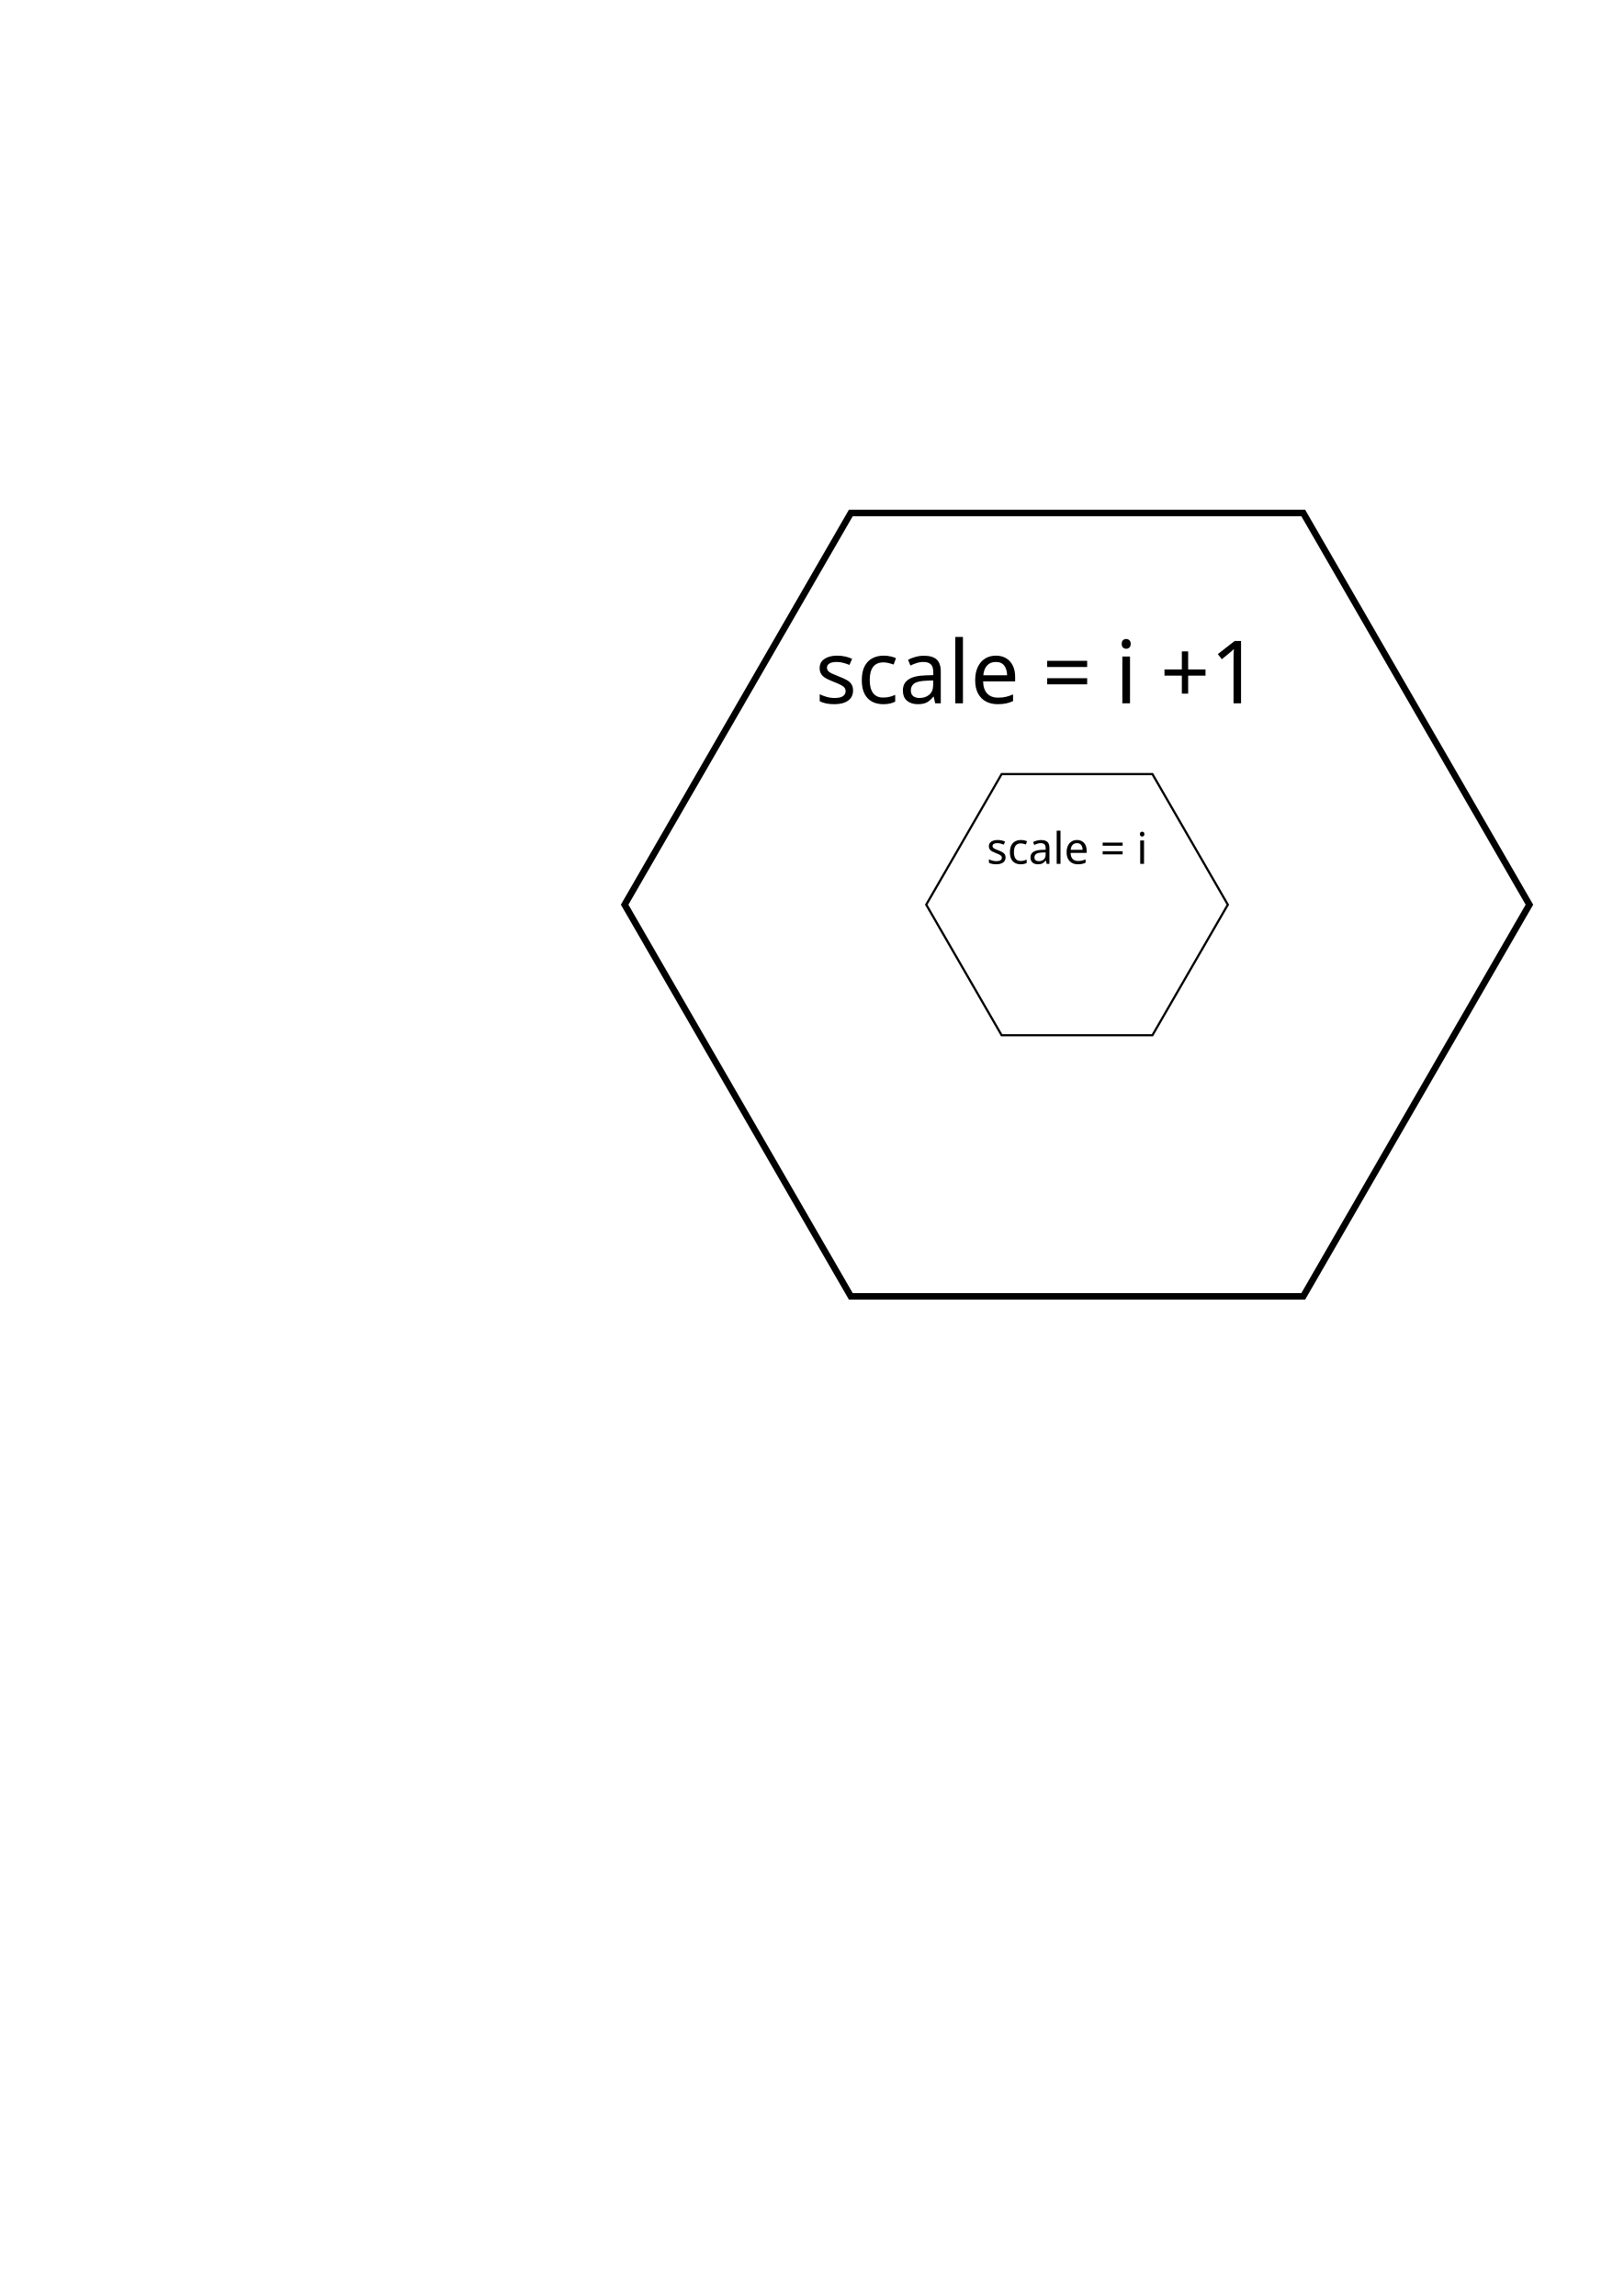
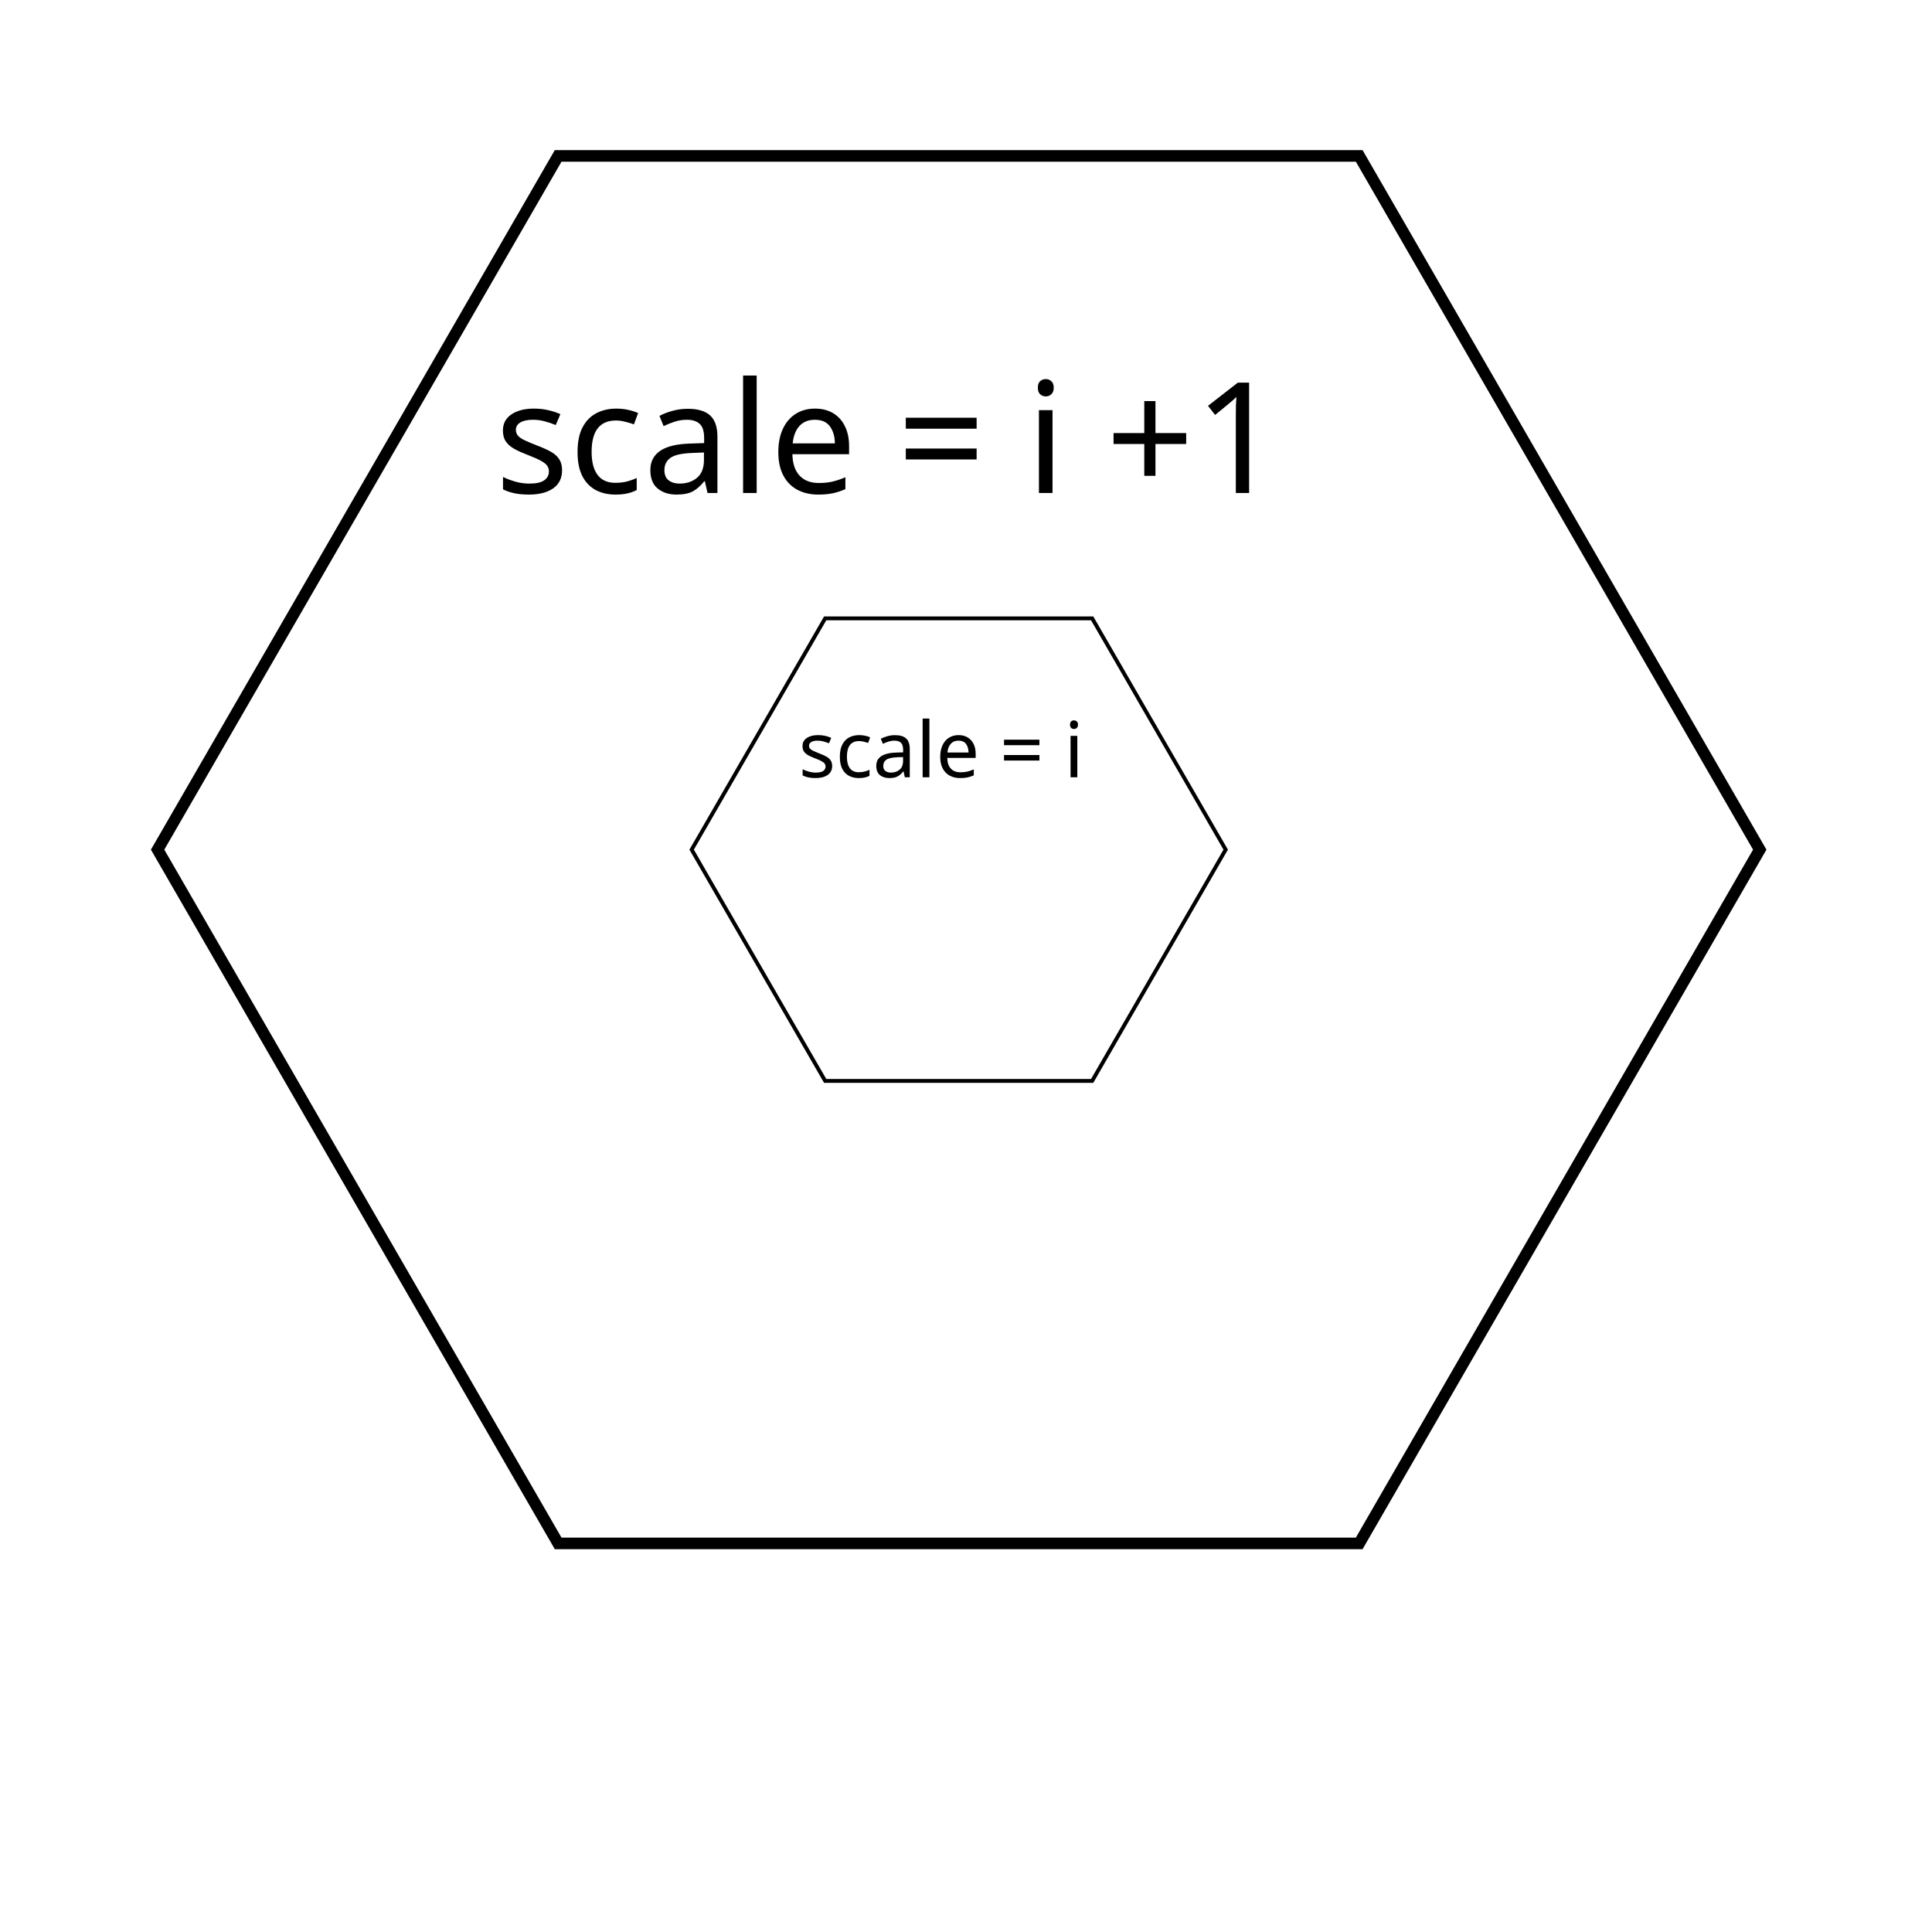
- <svg xmlns="http://www.w3.org/2000/svg" width="744.094" height="1052.362" id="svg2" version="1.1">
+ <svg xmlns="http://www.w3.org/2000/svg" width="500" height="500" id="svg2" version="1.1">
  <defs id="defs4" />
-   <g id="layer1">
-     <path d="m 223.124,455.373 34.553,59.847 -34.553,59.847 -69.105,0 -34.553,-59.847 34.553,-59.847 z" id="path2995" style="fill:none;stroke:#000000;stroke-width:1px;stroke-linecap:butt;stroke-linejoin:miter;stroke-opacity:1" transform="translate(305,-100.5653)" />
-     <path transform="matrix(3,0,0,3,-72.14285,-1131.004)" style="fill:none;stroke:#000000;stroke-width:1px;stroke-linecap:butt;stroke-linejoin:miter;stroke-opacity:1" id="path3054" d="m 223.124,455.373 34.553,59.847 -34.553,59.847 -69.105,0 -34.553,-59.847 34.553,-59.847 z" />
-     <text xml:space="preserve" style="font-size:40px;font-style:normal;font-weight:normal;line-height:125%;letter-spacing:0px;word-spacing:0px;fill:#000000;fill-opacity:1;stroke:none;font-family:Sans" x="452.143" y="395.934" id="text3056">
-       <tspan id="tspan3058" x="452.143" y="395.934" style="font-size:20px">scale = i</tspan>
+   <g id="layer1" transform="translate(0,-552.3621)">
+     <path d="m 223.124,455.373 34.553,59.847 -34.553,59.847 -69.105,0 -34.553,-59.847 34.553,-59.847 z" id="path2995" style="fill:none;stroke:#000000;stroke-width:1px;stroke-linecap:butt;stroke-linejoin:miter;stroke-opacity:1" transform="translate(59.53293,257.0287)" />
+     <path transform="matrix(3,0,0,3,-317.6099,-773.41)" style="fill:none;stroke:#000000;stroke-width:1px;stroke-linecap:butt;stroke-linejoin:miter;stroke-opacity:1" id="path3054" d="m 223.124,455.373 34.553,59.847 -34.553,59.847 -69.105,0 -34.553,-59.847 34.553,-59.847 z" />
+     <text xml:space="preserve" style="font-size:40px;font-style:normal;font-weight:normal;line-height:125%;letter-spacing:0px;word-spacing:0px;fill:#000000;fill-opacity:1;stroke:none;font-family:Sans" x="206.676" y="753.528" id="text3056">
+       <tspan id="tspan3058" x="206.676" y="753.528" style="font-size:20px">scale = i</tspan>
    </text>
-     <text xml:space="preserve" style="font-size:40px;font-style:normal;font-weight:normal;line-height:125%;letter-spacing:0px;word-spacing:0px;fill:#000000;fill-opacity:1;stroke:none;font-family:Sans" x="373.571" y="322.362" id="text3062">
-       <tspan id="tspan3064" x="373.571" y="322.362">scale = i +1</tspan>
+     <text xml:space="preserve" style="font-size:40px;font-style:normal;font-weight:normal;line-height:125%;letter-spacing:0px;word-spacing:0px;fill:#000000;fill-opacity:1;stroke:none;font-family:Sans" x="128.104" y="679.956" id="text3062">
+       <tspan id="tspan3064" x="128.104" y="679.956">scale = i +1</tspan>
    </text>
  </g>
</svg>
